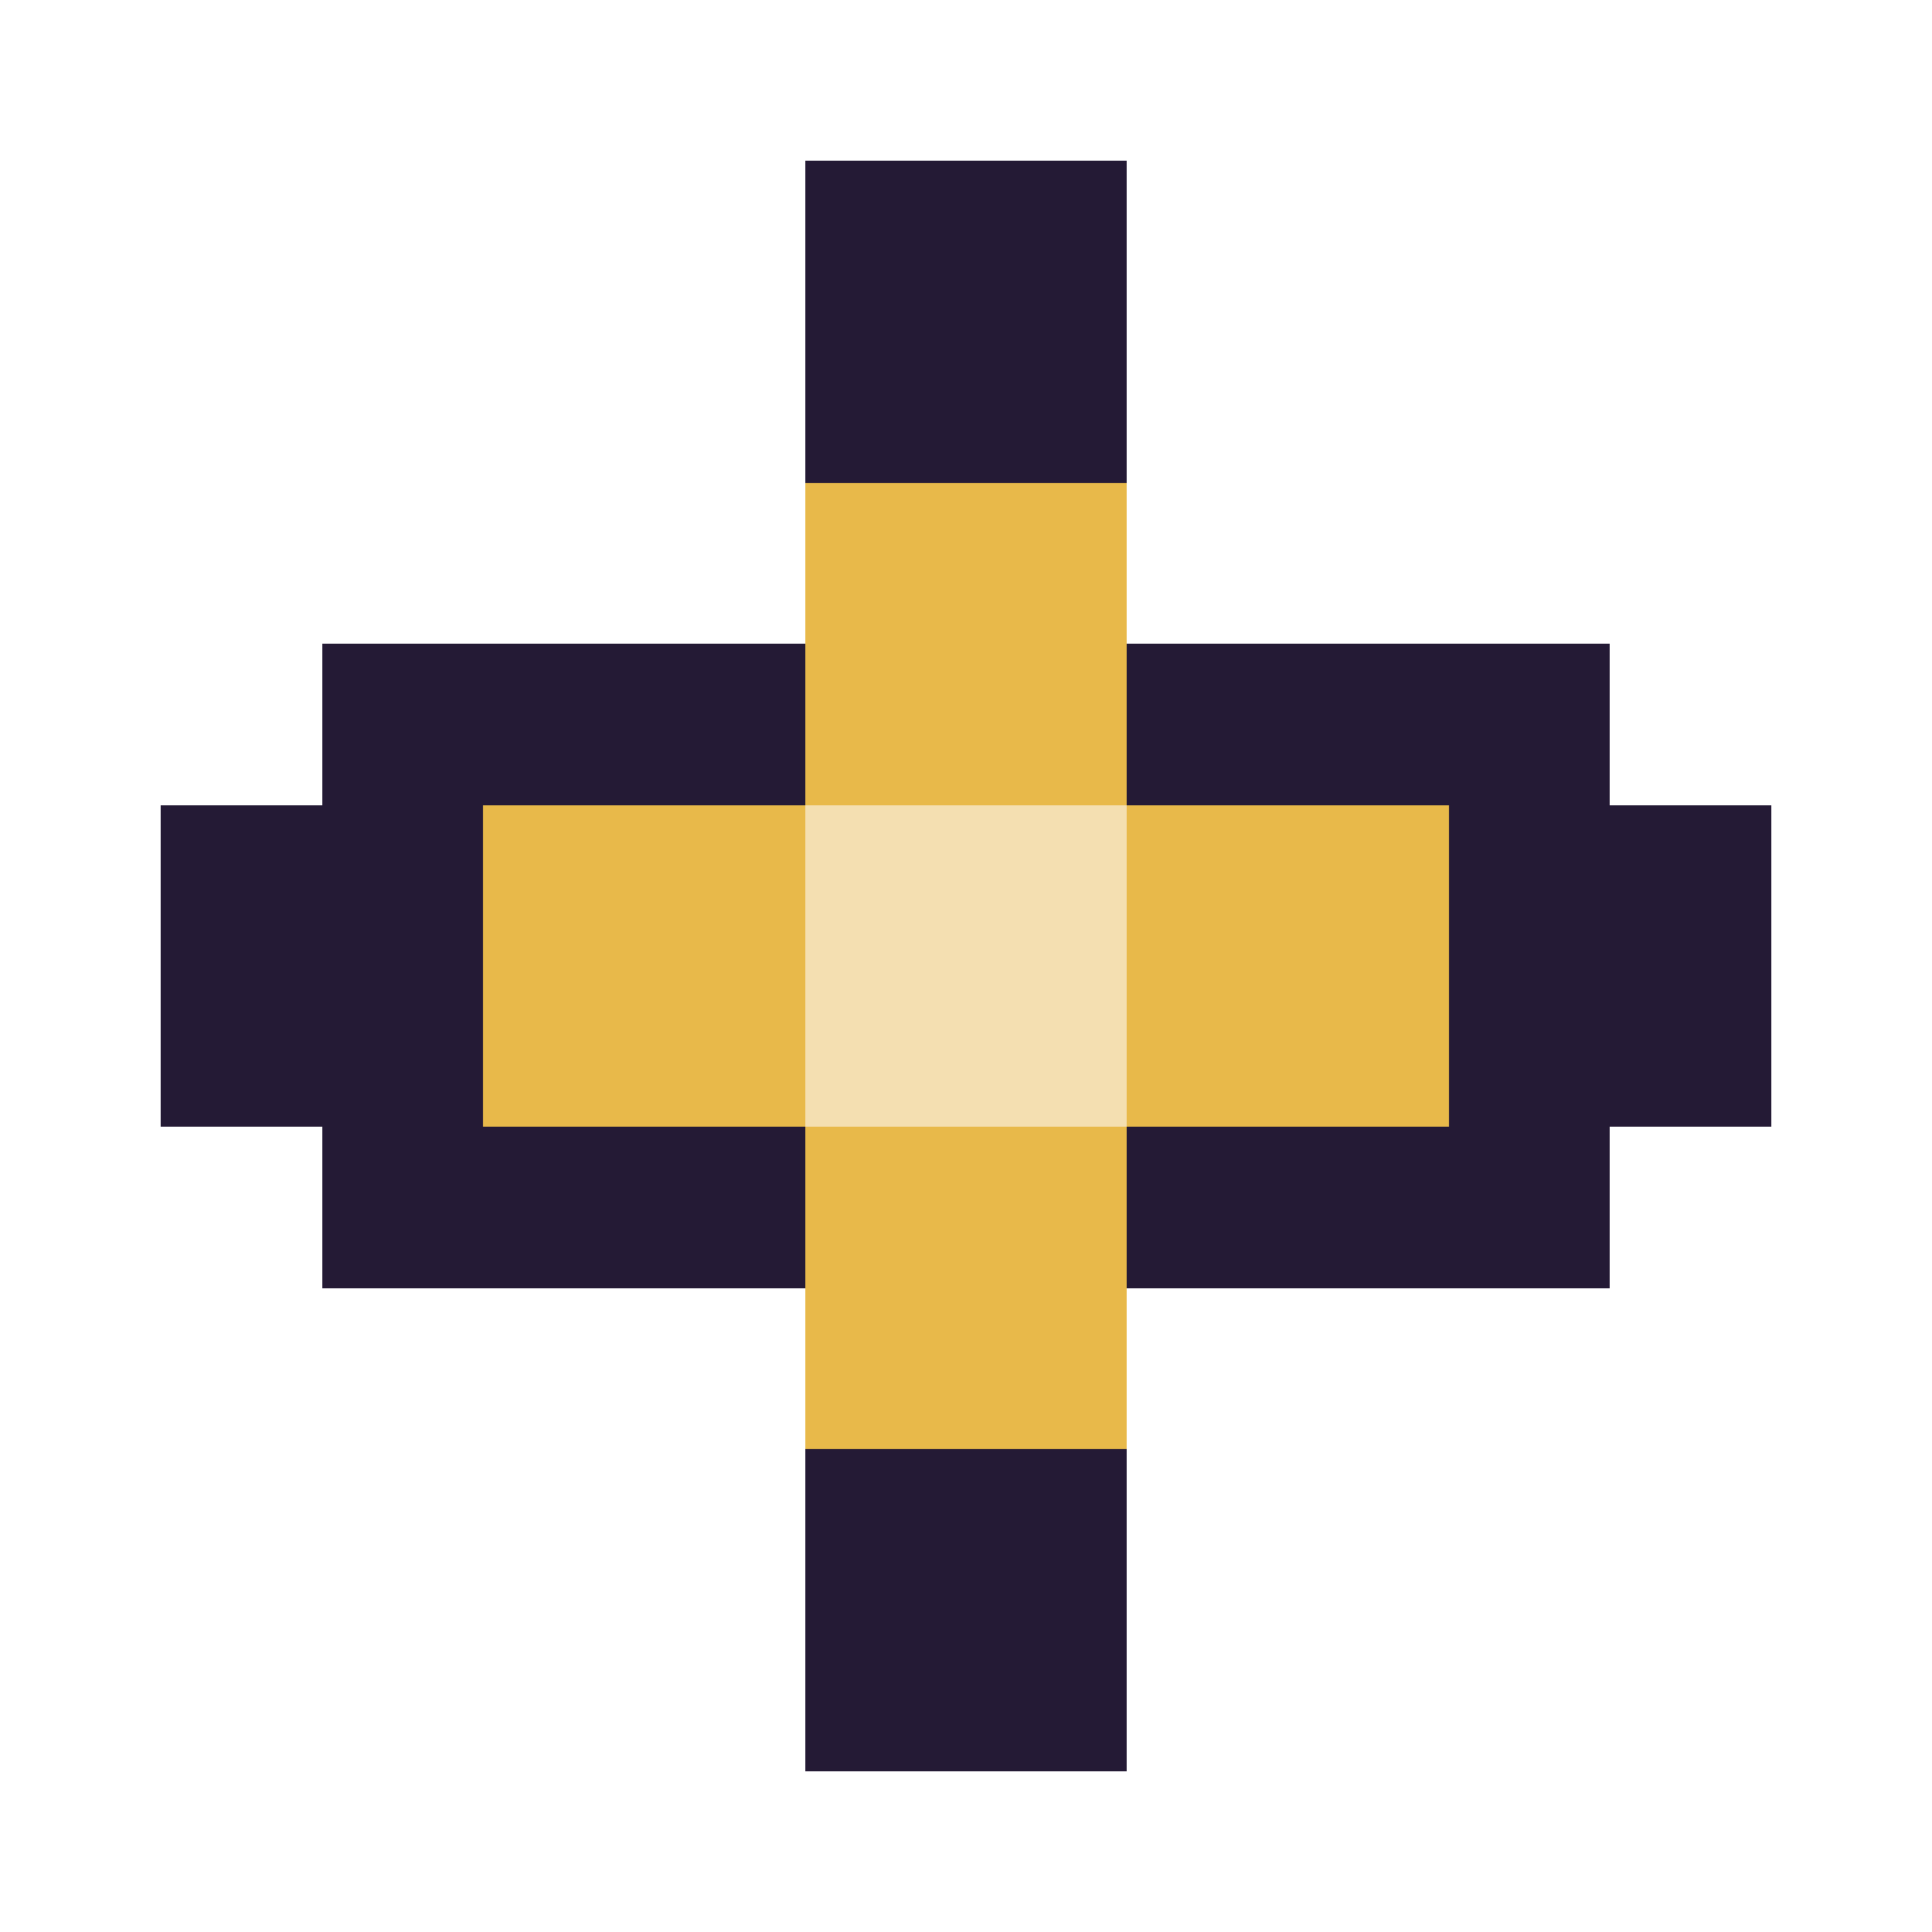
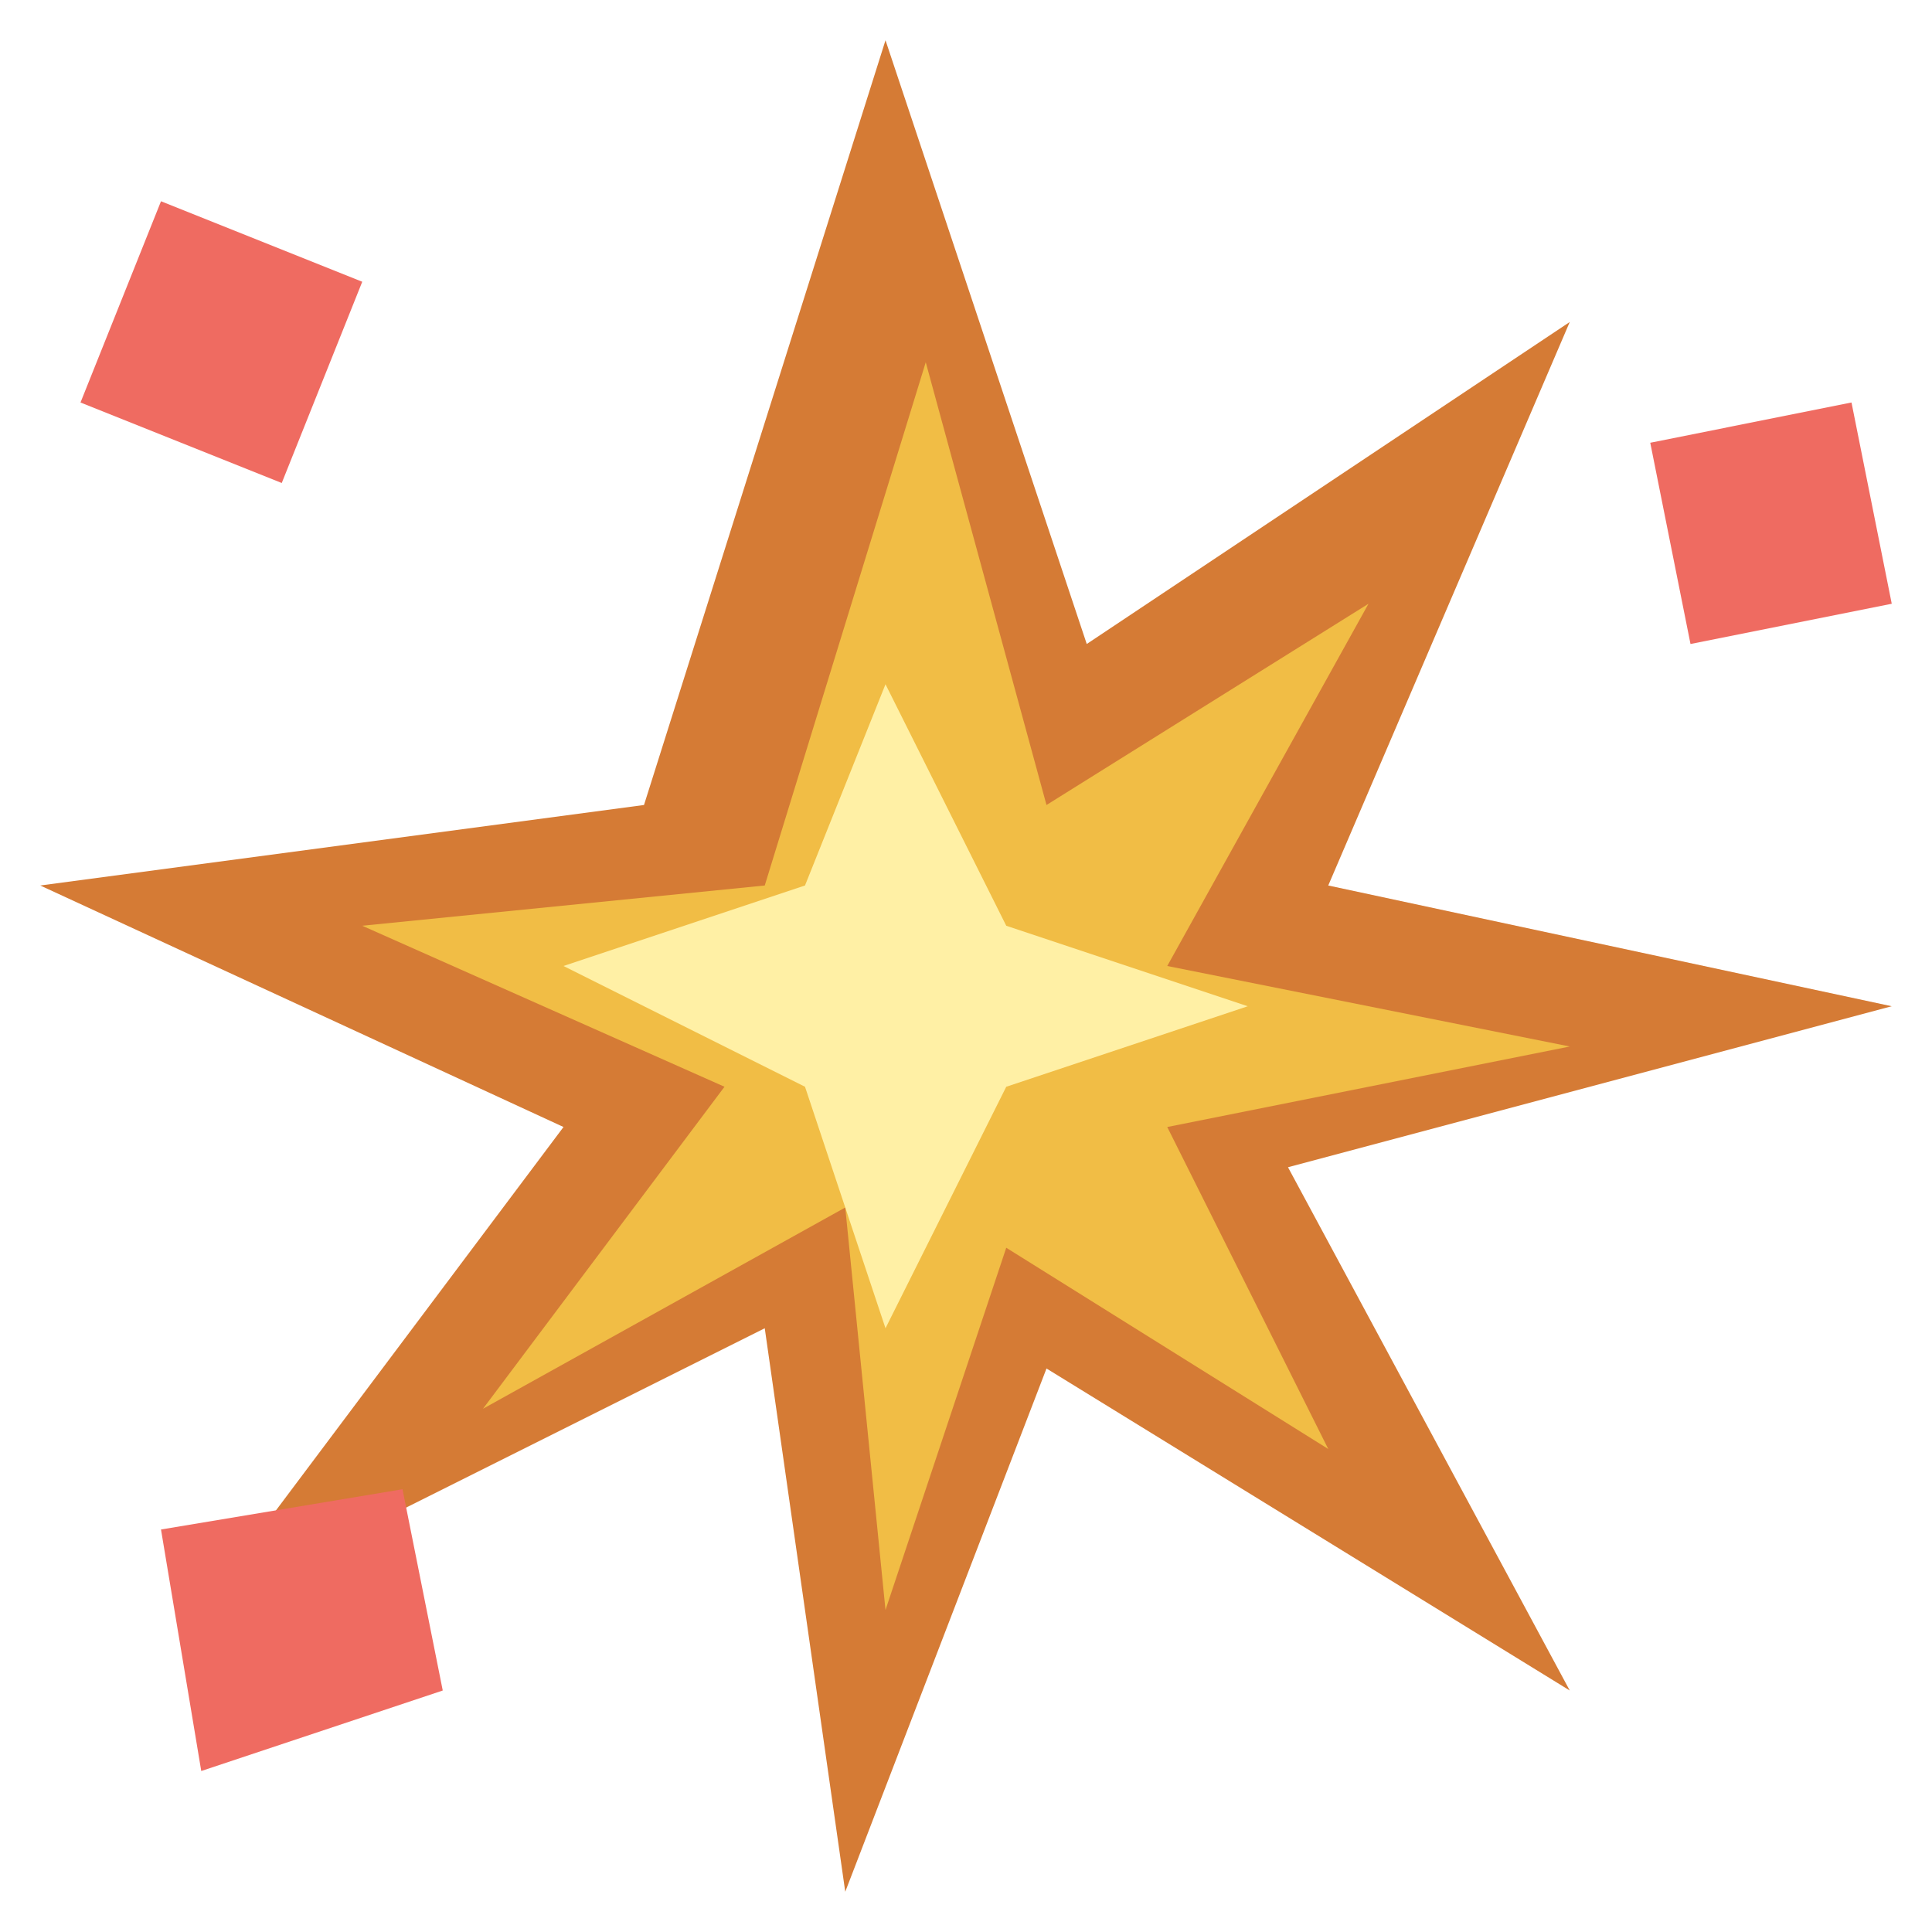
- <svg xmlns="http://www.w3.org/2000/svg" viewBox="0 0 24 24" role="img" aria-labelledby="title desc" shape-rendering="crispEdges">
-   <path fill="#241a35" d="M10 2h4v6h6v2h2v4h-2v2h-6v6h-4v-6H4v-2H2v-4h2V8h6z" />
-   <path fill="#e8b94a" d="M10 6h4v4h4v4h-4v4h-4v-4H6v-4h4z" />
-   <path fill="#f4dfb1" d="M10 10h4v4h-4z" />
+ <svg xmlns="http://www.w3.org/2000/svg" viewBox="0 0 48 48" role="img" aria-labelledby="title desc">
+   <path fill="#d57b35" d="M22 1l5 15 12-8-6 14 14 3-15 4 7 13-13-8-5 13-2-14-14 7 9-12L1 22l15-2z" />
+   <path fill="#f1bd45" d="M23 9l3 11 8-5-5 9 10 2-10 2 4 8-8-5-3 9-1-10-9 5 6-8-9-4 10-1z" />
+   <path fill="#fff0a5" d="M22 17l3 6 6 2-6 2-3 6-2-6-6-3 6-2z" />
+   <path fill="#ef6b61" d="M4 5l5 2-2 5-5-2zm37 6l5-1 1 5-5 1zM4 38l6-1 1 5-6 2z" />
</svg>
